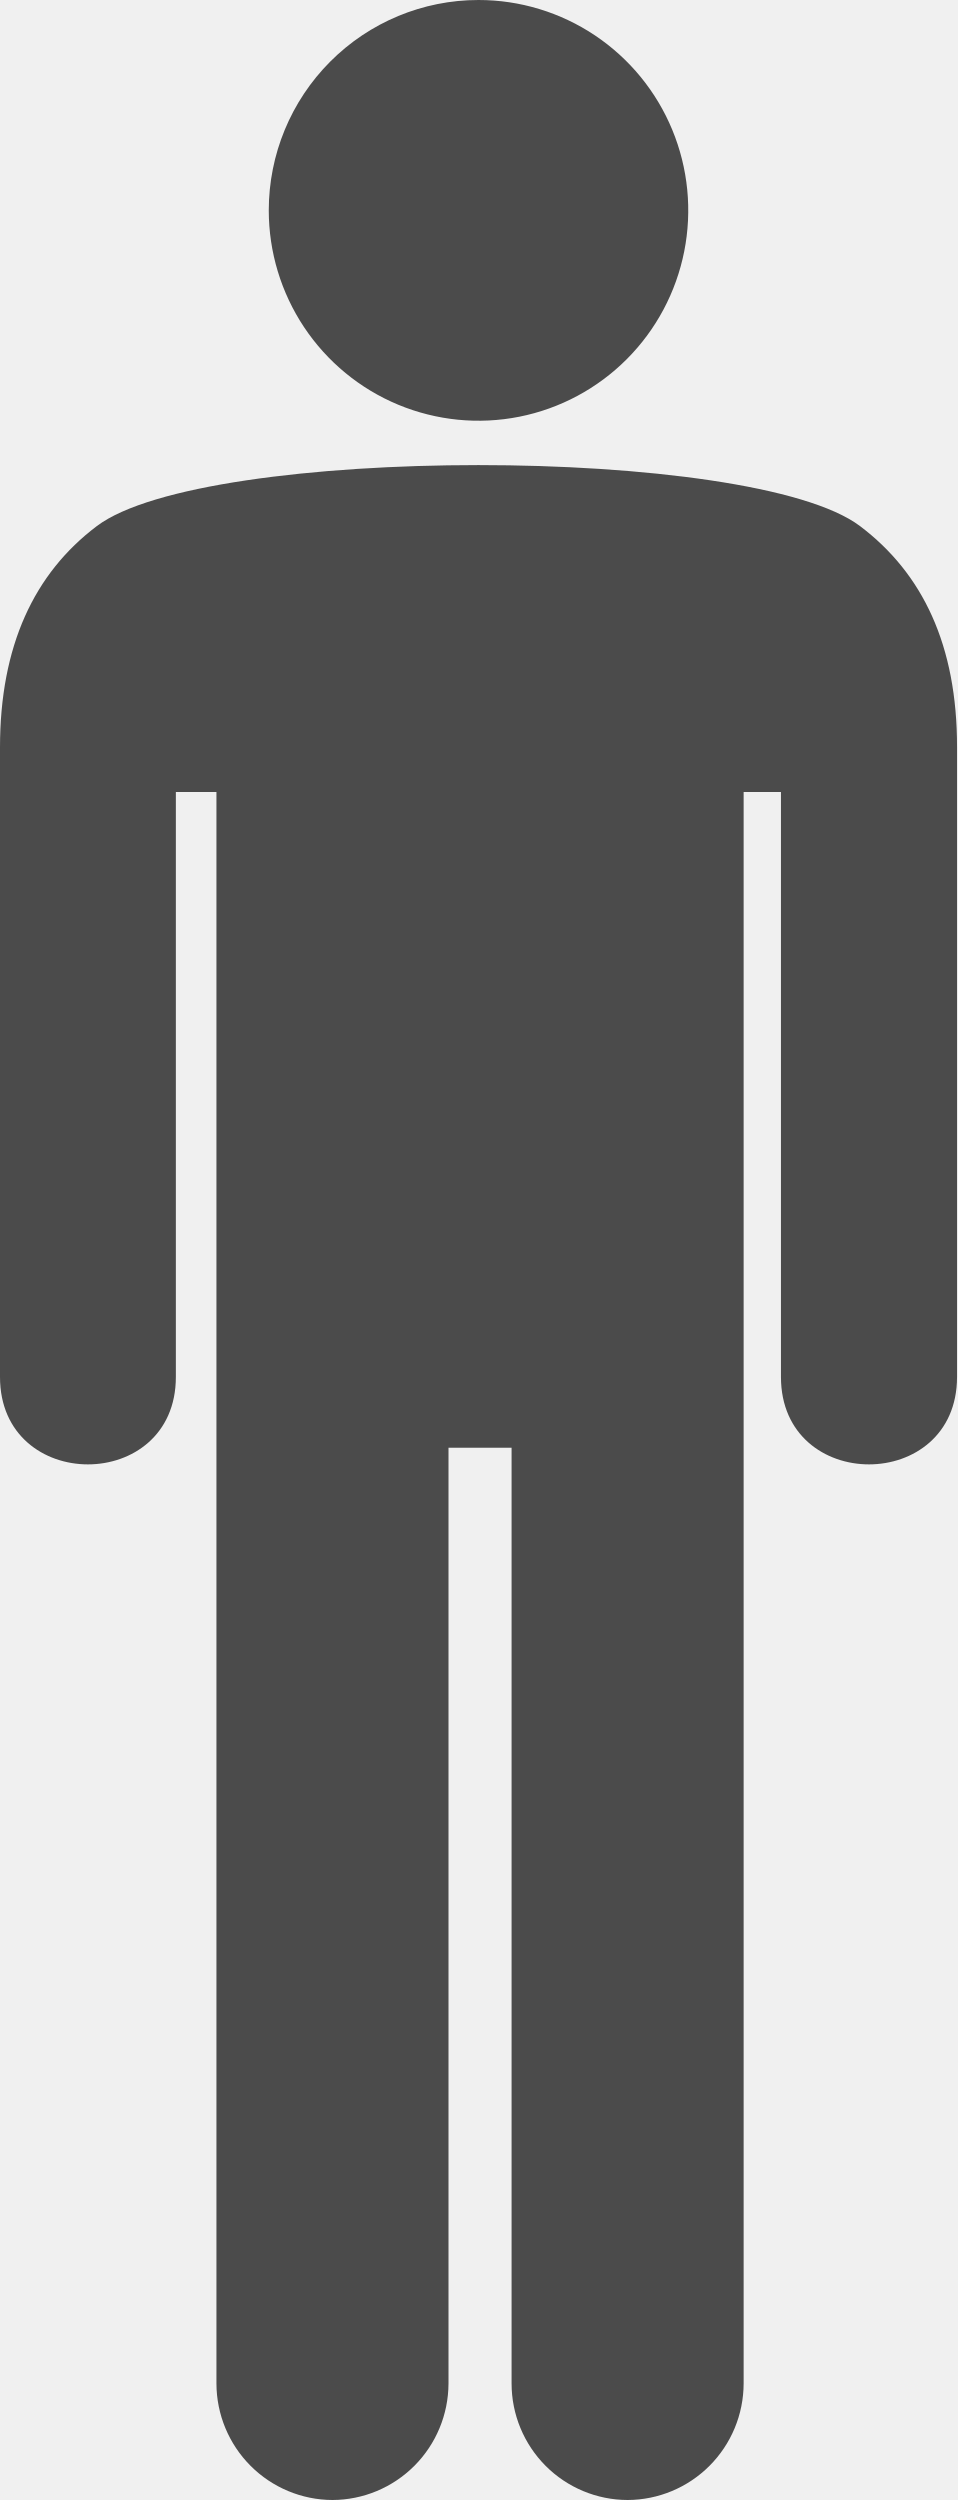
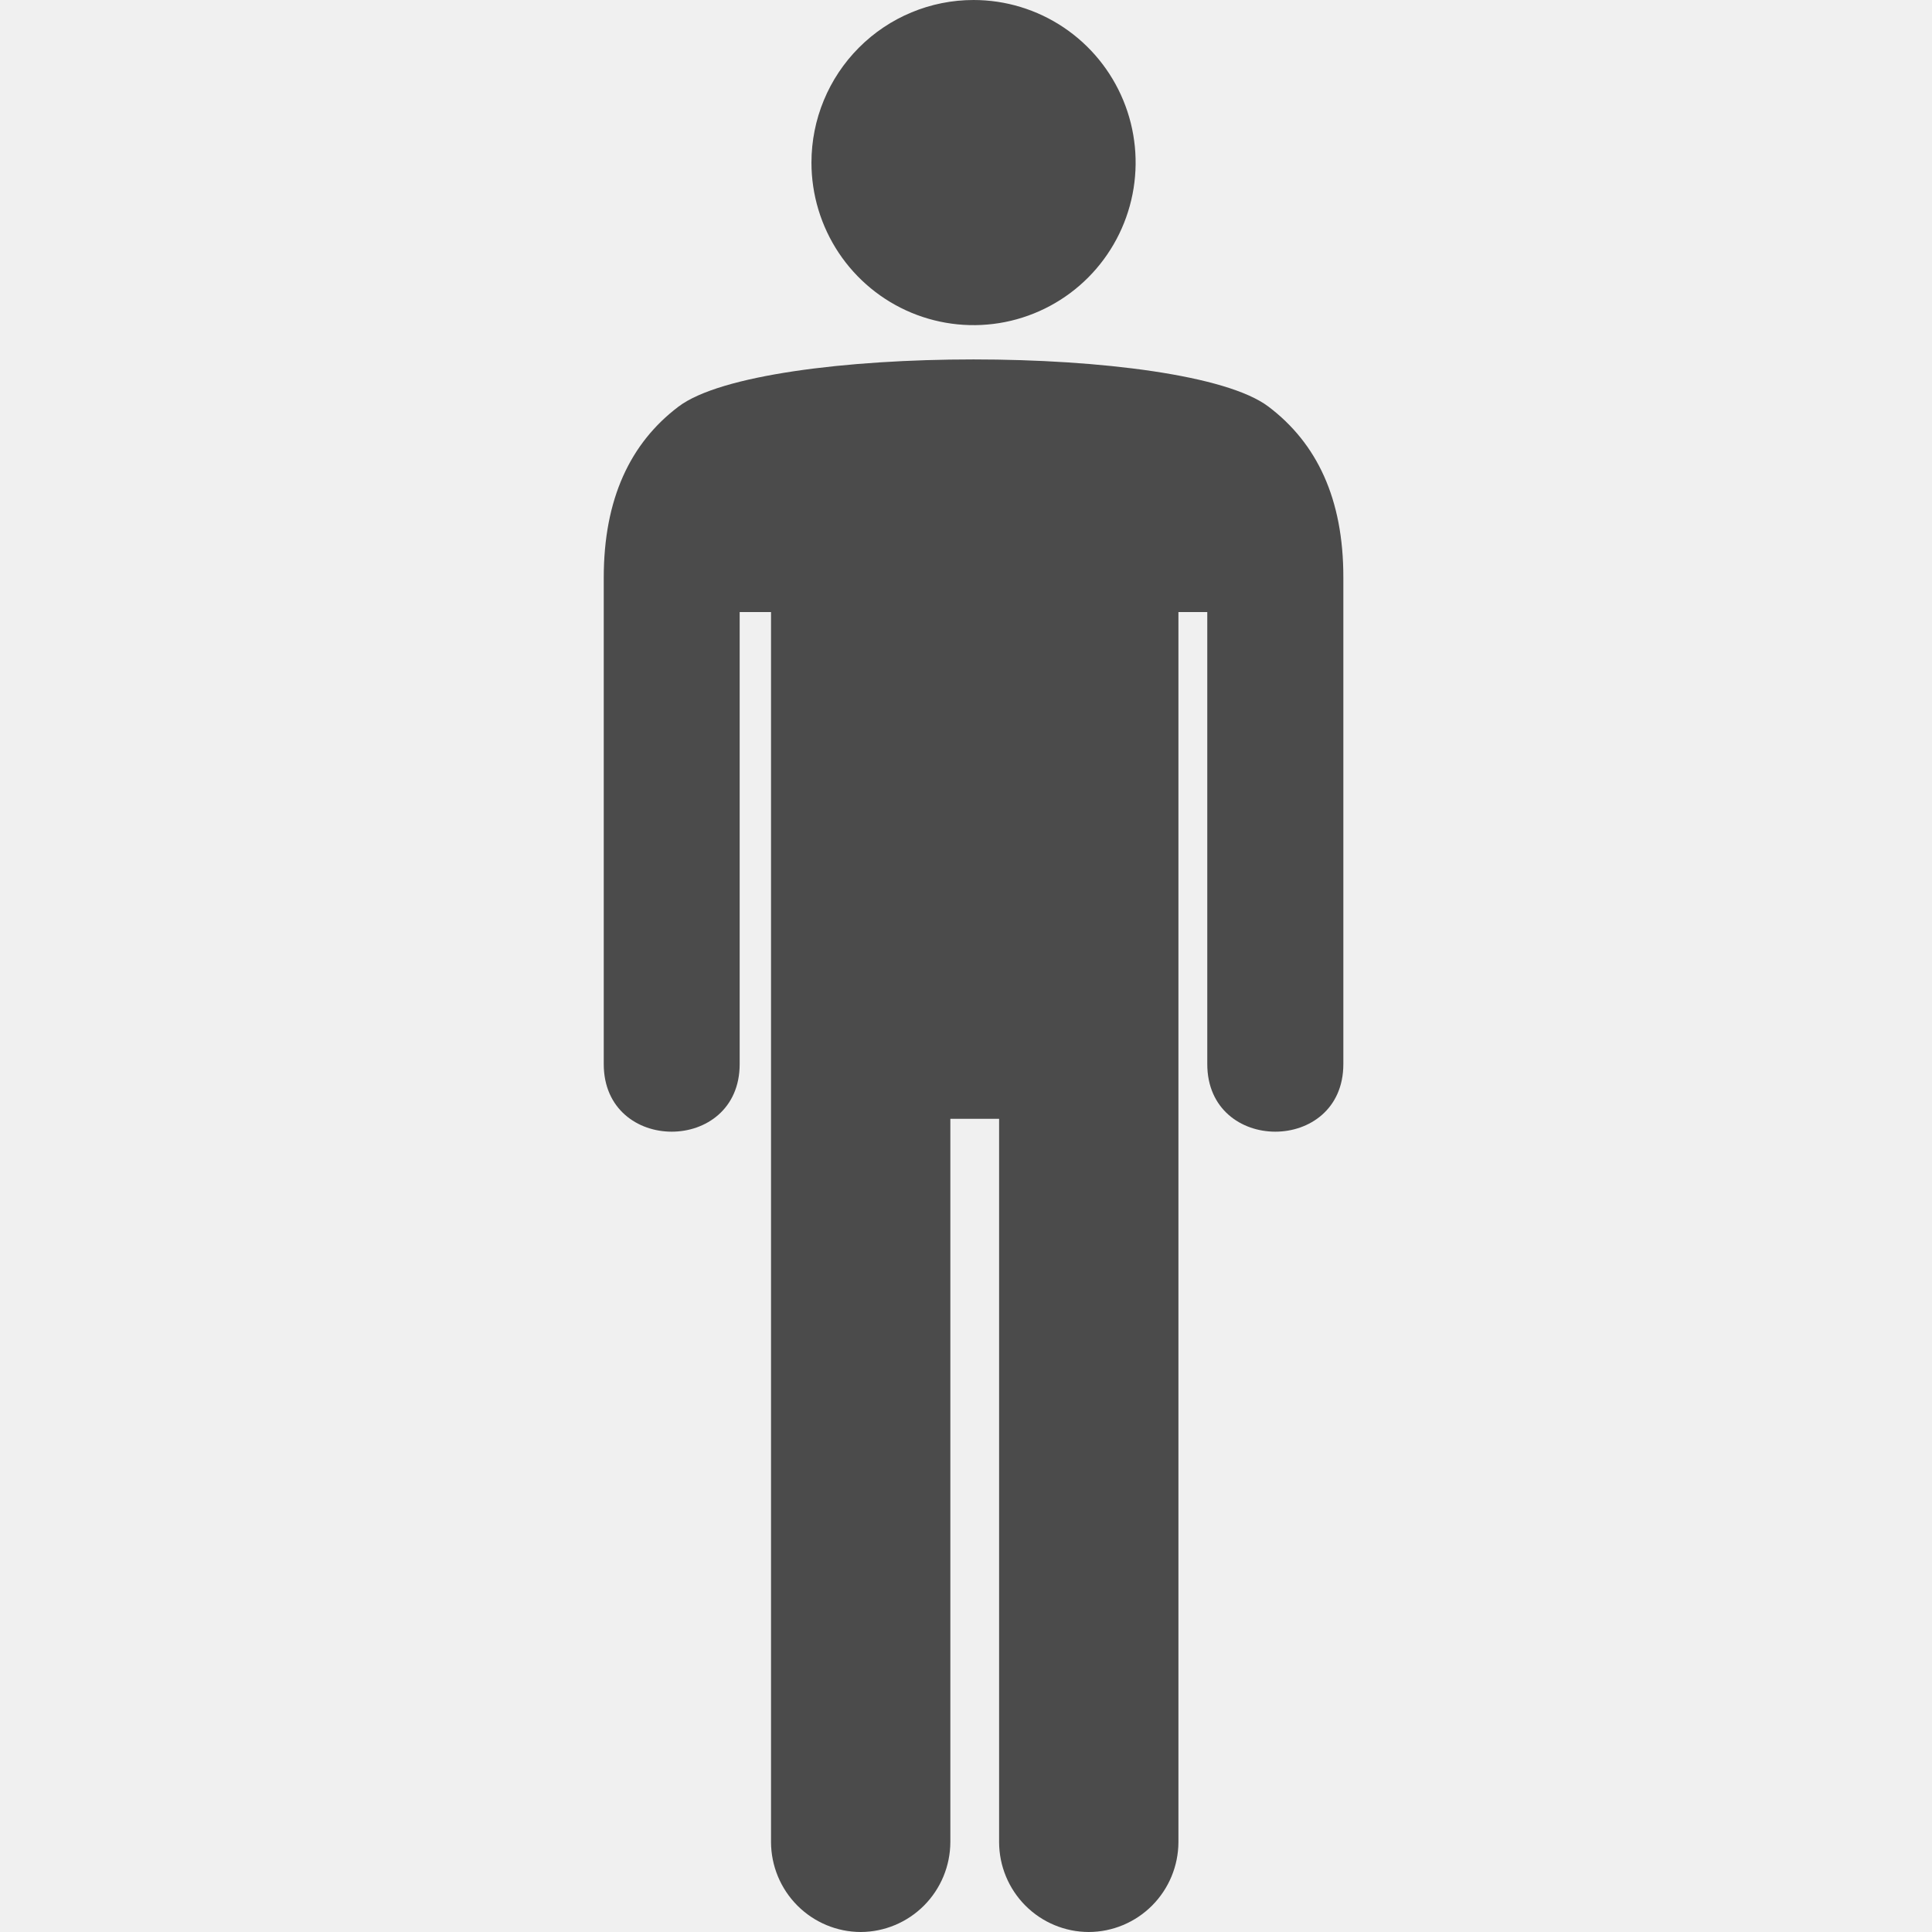
- <svg xmlns="http://www.w3.org/2000/svg" width="49" height="128" viewBox="0 0 49 128" fill="none">
-   <g clip-path="url(#clip0_290_37)">
-     <path d="M24.5 0C26.624 0 28.7 0.632 30.466 1.815C32.232 2.999 33.609 4.681 34.421 6.649C35.234 8.617 35.447 10.783 35.032 12.872C34.618 14.961 33.595 16.881 32.093 18.387C30.592 19.893 28.678 20.919 26.595 21.335C24.512 21.75 22.353 21.537 20.39 20.722C18.428 19.907 16.751 18.526 15.571 16.755C14.391 14.983 13.761 12.901 13.761 10.771C13.761 7.914 14.893 5.175 16.907 3.155C18.92 1.135 21.652 0 24.5 0ZM38.074 40.552V122.042C38.069 123.62 37.441 125.133 36.328 126.249C35.215 127.365 33.707 127.995 32.133 128C30.559 127.997 29.049 127.369 27.936 126.252C26.822 125.135 26.196 123.621 26.193 122.042V74.125H22.963V122.042C22.957 123.62 22.33 125.133 21.217 126.249C20.104 127.365 18.596 127.995 17.022 128C15.448 127.995 13.941 127.365 12.828 126.249C11.715 125.133 11.087 123.62 11.082 122.042V40.552H9.004V70.5C9.004 76.469 0 76.469 0 70.5V38.271C0 33.062 1.755 29.354 4.954 26.938C10.459 22.771 38.531 22.771 44.036 26.938C47.234 29.354 49.01 33.031 49 38.271V70.5C49 76.469 39.985 76.469 39.985 70.5V40.552H38.074Z" fill="#4B4B4B" />
+ <svg xmlns="http://www.w3.org/2000/svg" width="128" height="128" viewBox="0 0 128 128" fill="none">
+   <g clip-path="url(#clip0_368_33)">
+     <path d="M64.5 0C66.624 0 68.7 0.632 70.466 1.815C72.232 2.999 73.609 4.681 74.421 6.649C75.234 8.617 75.447 10.783 75.032 12.872C74.618 14.961 73.595 16.881 72.094 18.387C70.592 19.893 68.678 20.919 66.595 21.335C64.512 21.75 62.353 21.537 60.39 20.722C58.428 19.907 56.751 18.526 55.571 16.755C54.391 14.983 53.761 12.901 53.761 10.771C53.761 7.914 54.892 5.175 56.907 3.155C58.92 1.135 61.652 0 64.5 0ZM78.074 40.552V122.042C78.069 123.62 77.441 125.133 76.328 126.249C75.215 127.365 73.707 127.995 72.133 128C70.559 127.997 69.049 127.369 67.936 126.252C66.822 125.135 66.196 123.621 66.193 122.042V74.125H62.963V122.042C62.957 123.62 62.33 125.133 61.217 126.249C60.104 127.365 58.596 127.995 57.022 128C55.448 127.995 53.941 127.365 52.828 126.249C51.715 125.133 51.087 123.62 51.082 122.042V40.552H49.005V70.5C49.005 76.469 40 76.469 40 70.5V38.271C40 33.062 41.755 29.354 44.954 26.938C50.459 22.771 78.531 22.771 84.036 26.938C87.234 29.354 89.01 33.031 89 38.271V70.5C89 76.469 79.985 76.469 79.985 70.5V40.552H78.074Z" fill="#4B4B4B" />
  </g>
  <defs>
-     <clipPath id="clip0_290_37">
-       <rect width="49" height="128" fill="white" />
+     <clipPath id="clip0_368_33">
+       <rect width="49" height="128" fill="white" transform="translate(40)" />
    </clipPath>
  </defs>
</svg>
